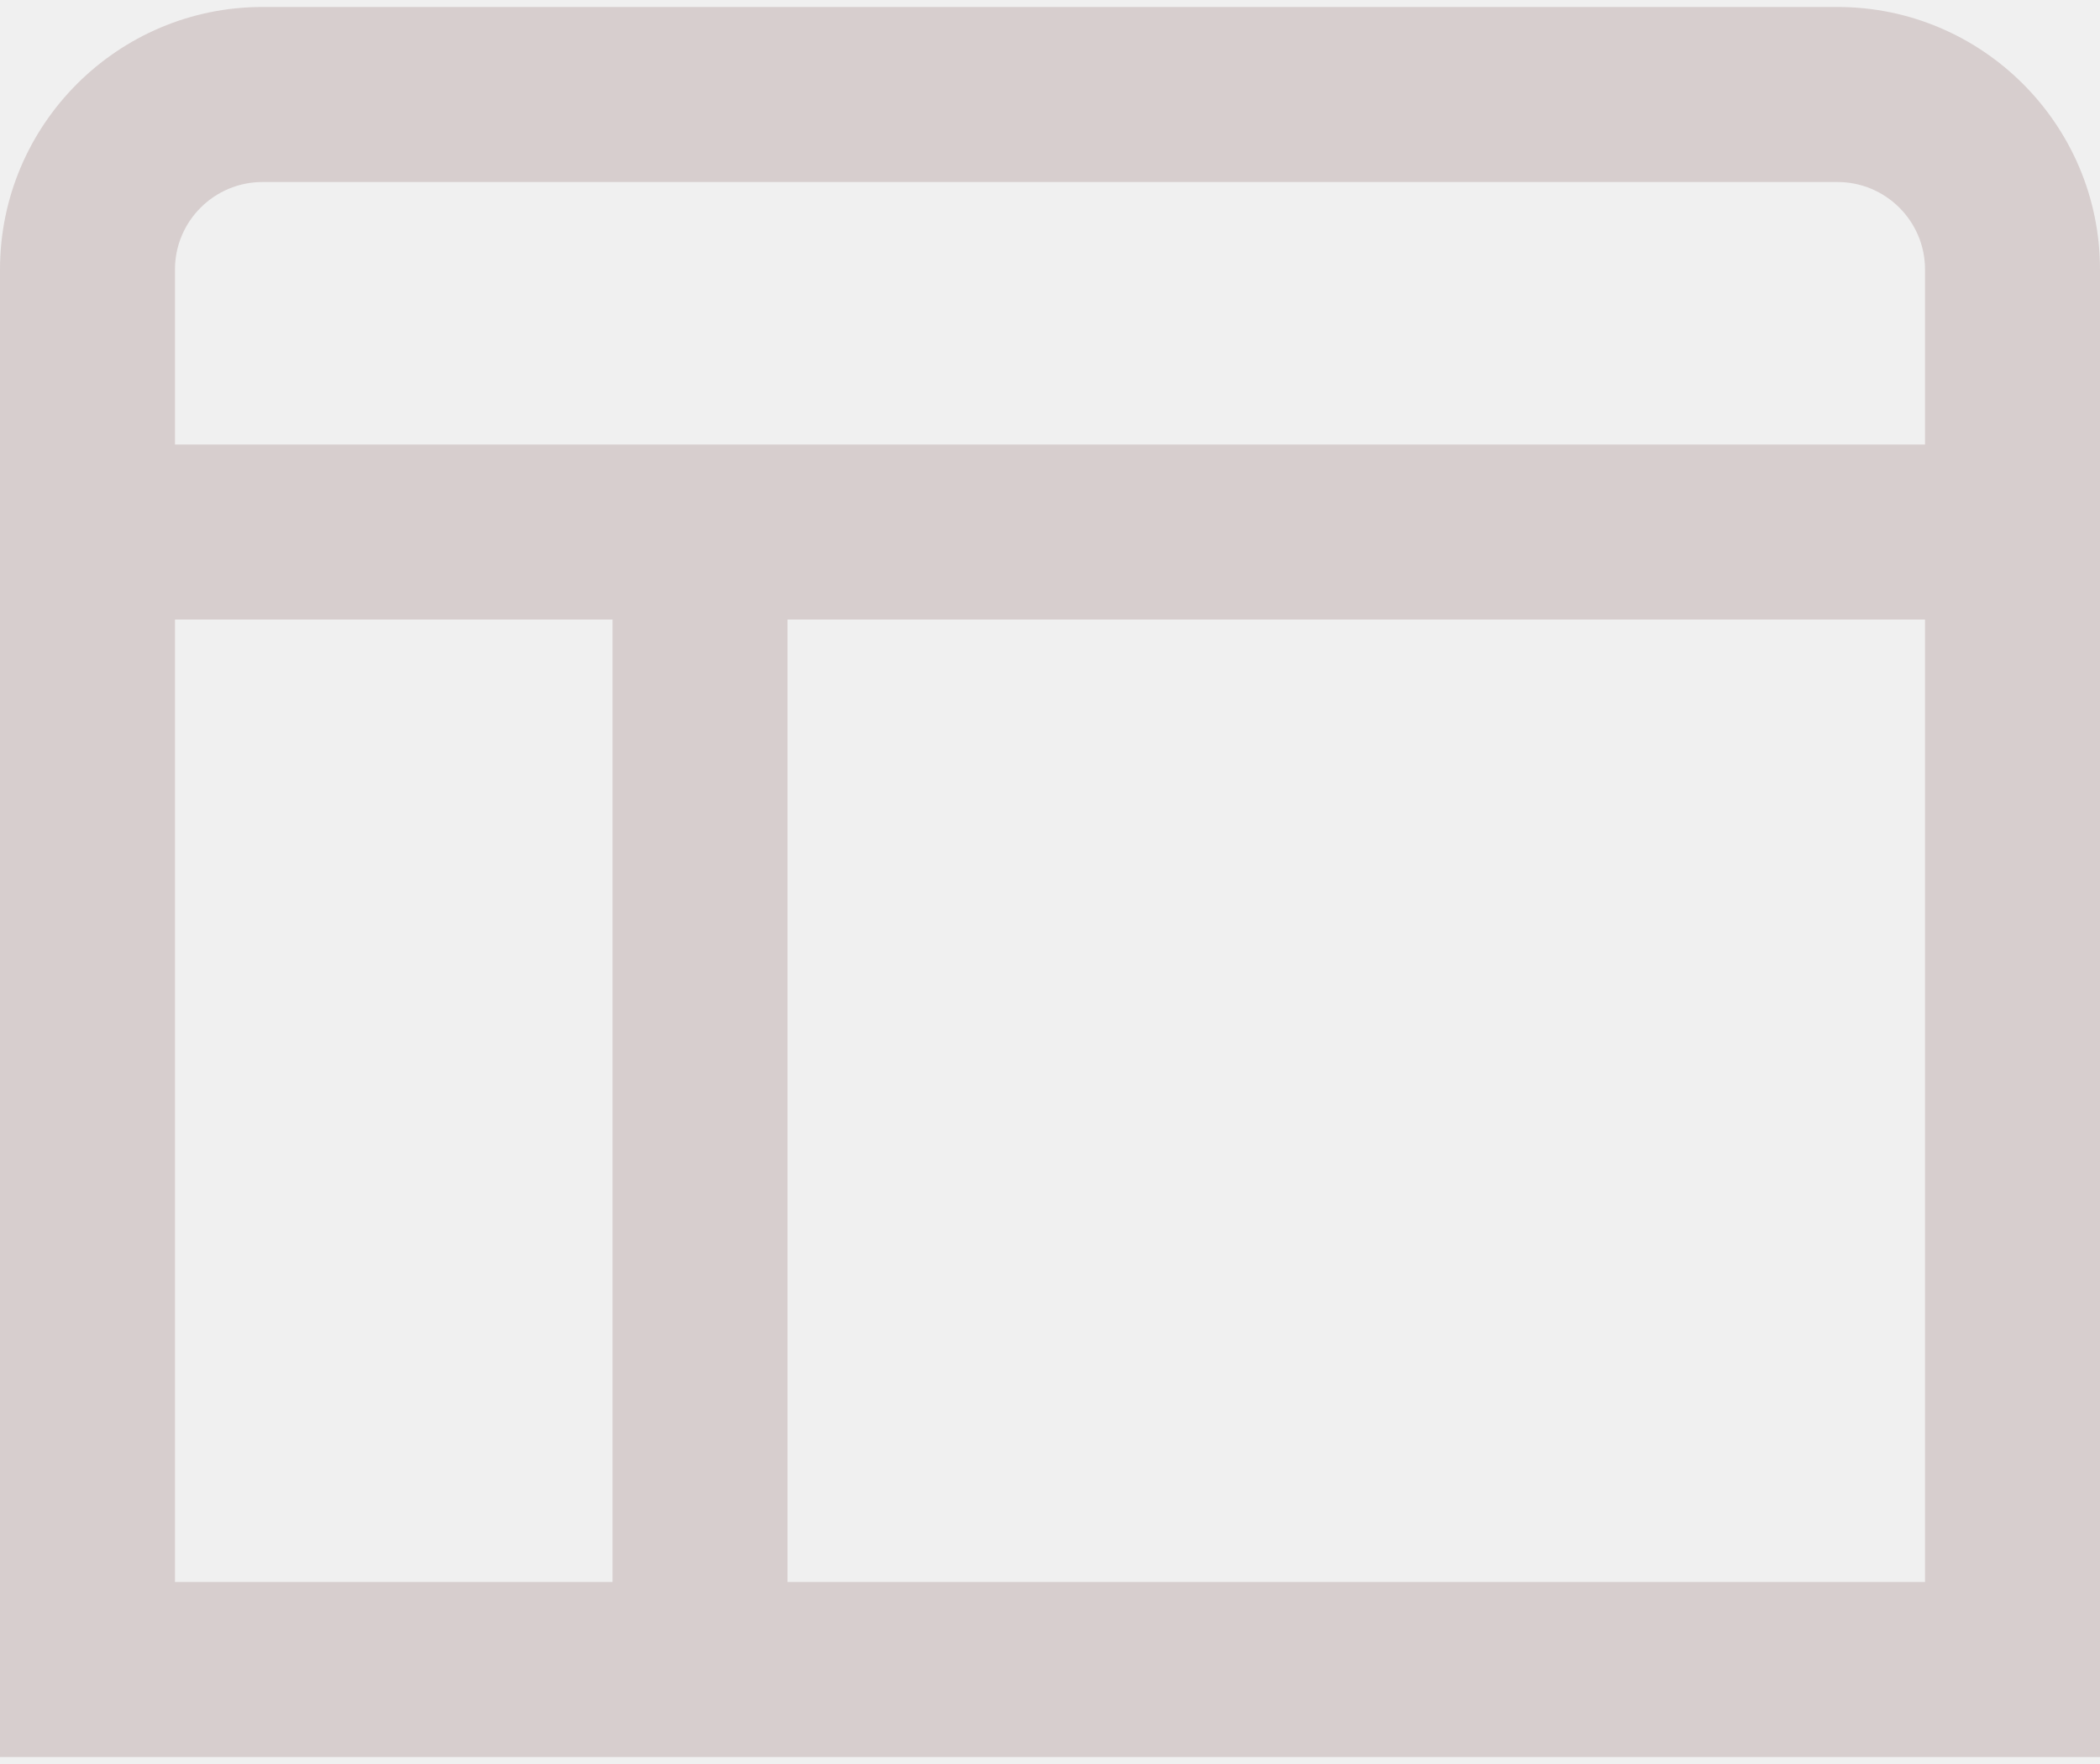
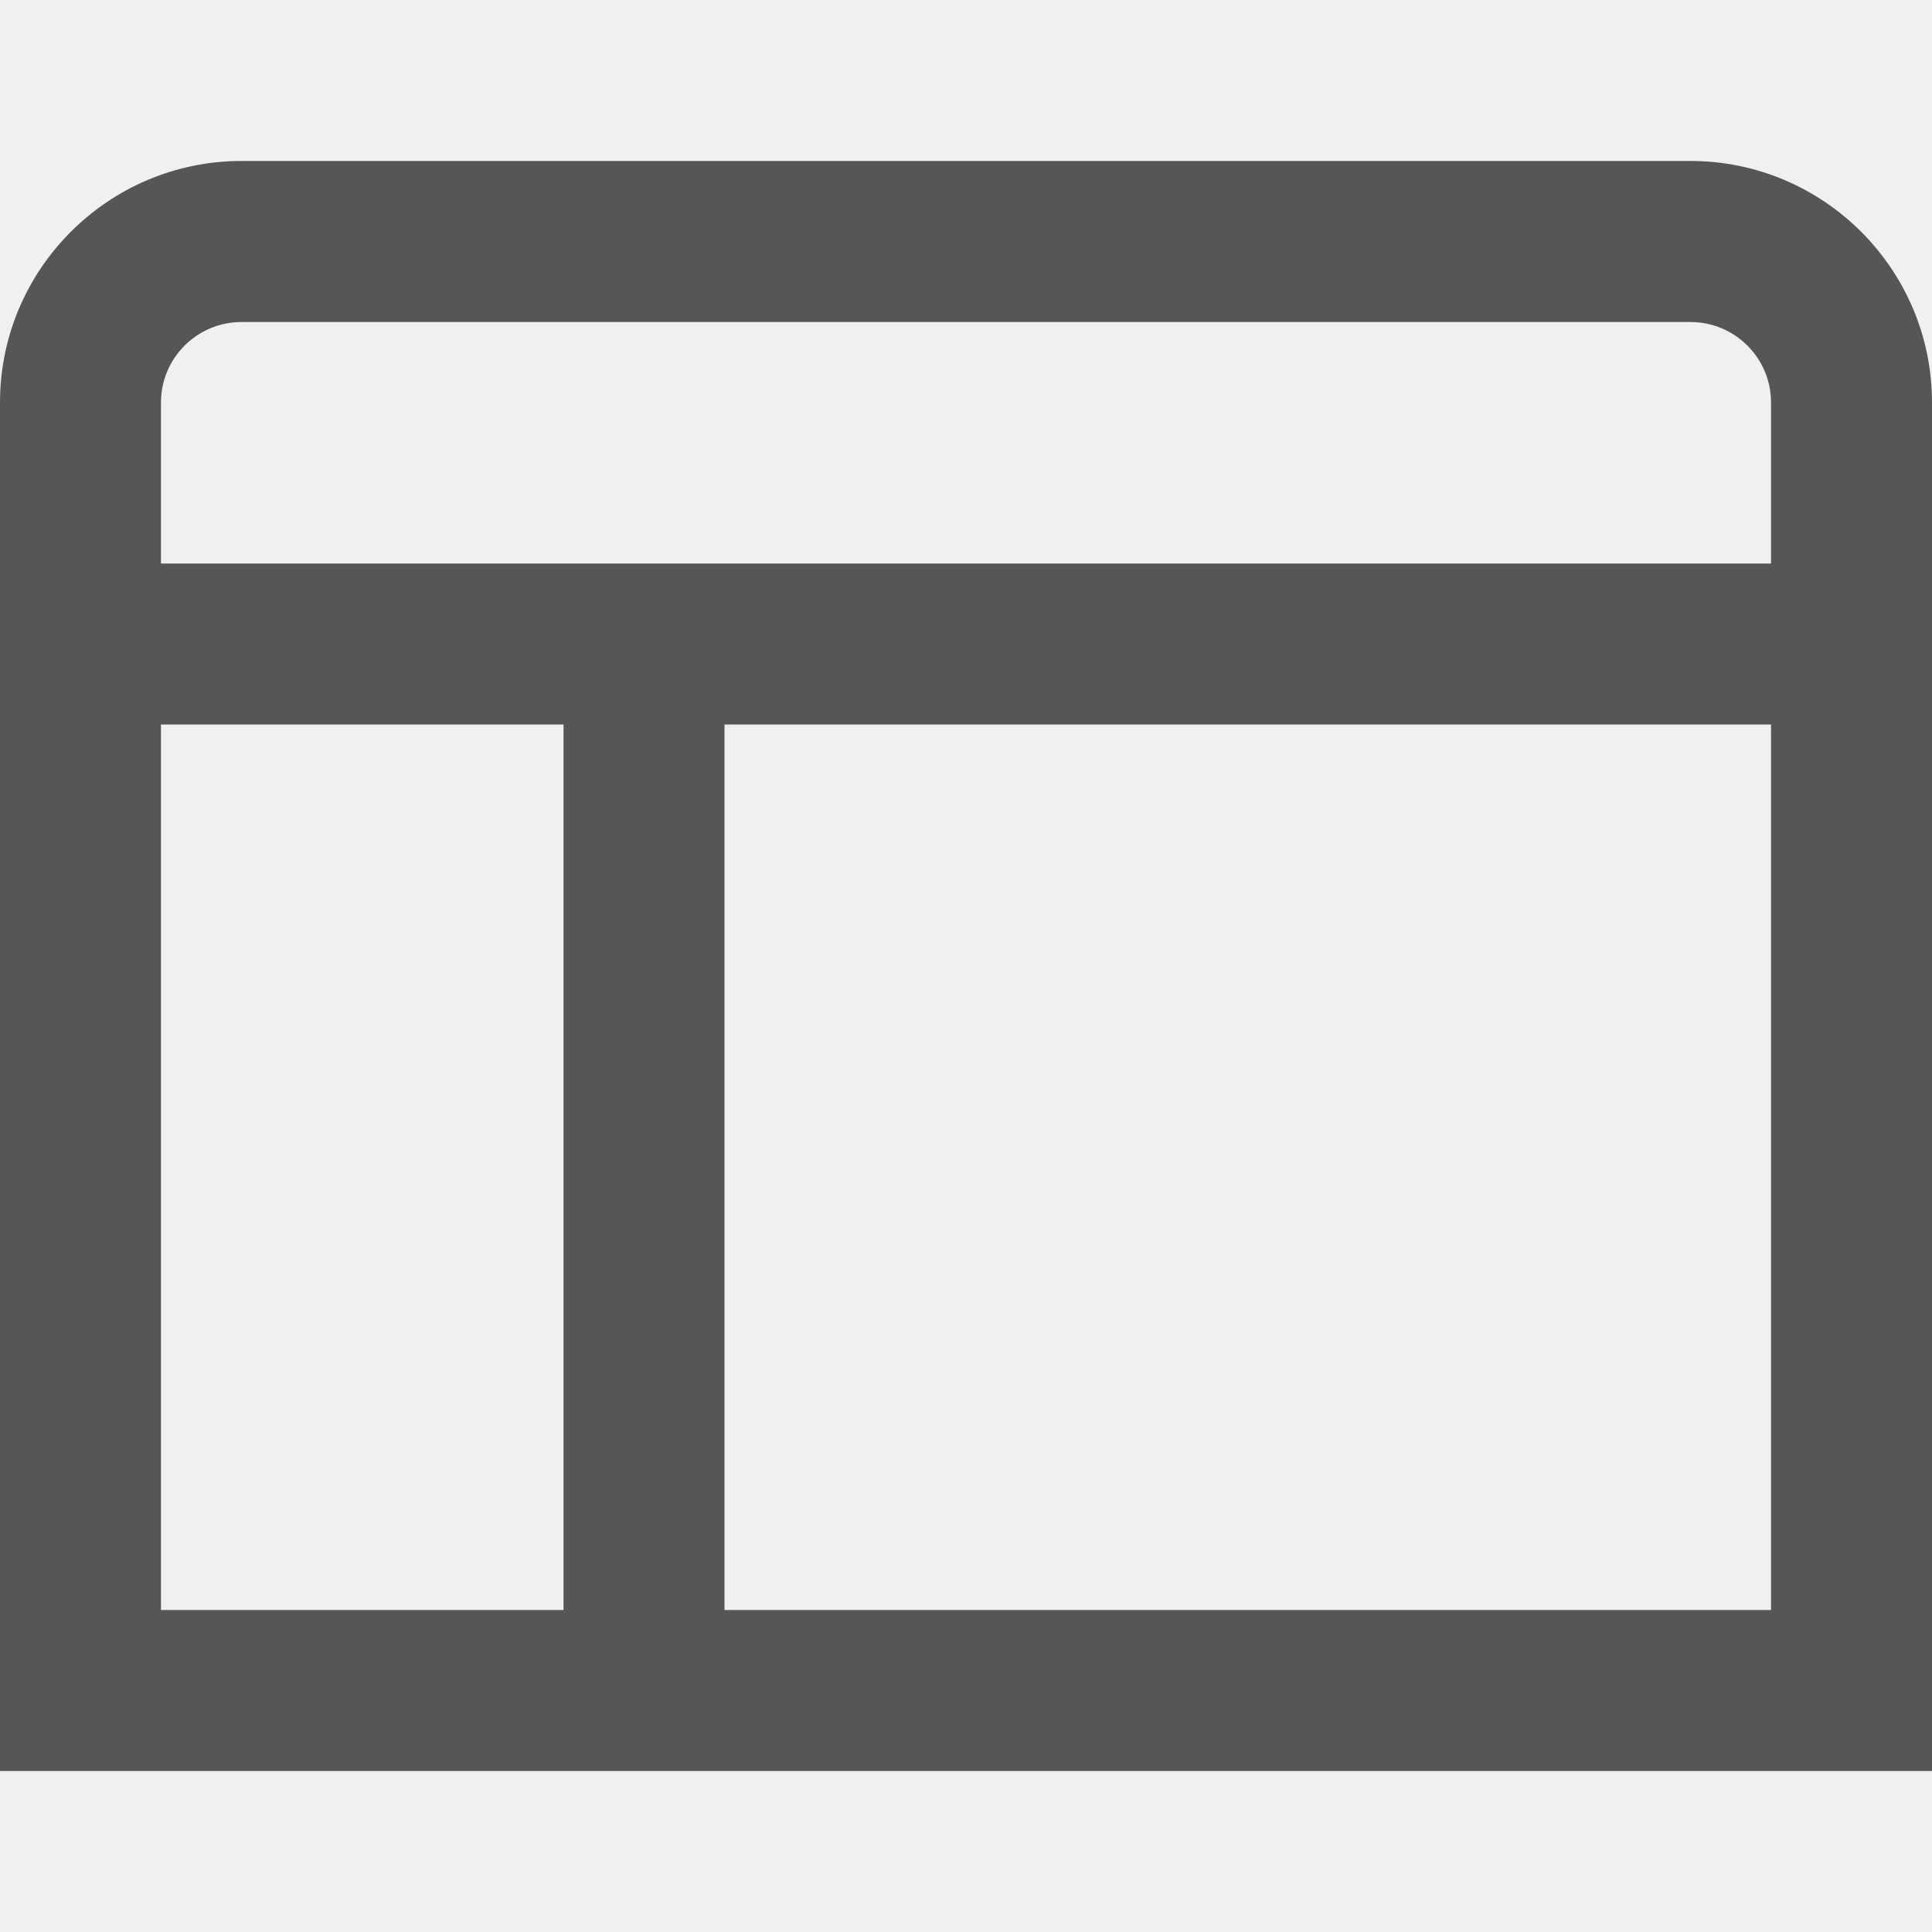
- <svg xmlns="http://www.w3.org/2000/svg" width="25" height="21" viewBox="0 0 25 21" fill="none">
-   <path d="M21.875 0.083H3.125C1.402 0.083 0 1.485 0 3.208V20.917H25V3.208C25 1.485 23.598 0.083 21.875 0.083ZM3.125 2.167H21.875C22.449 2.167 22.917 2.633 22.917 3.208V5.292H2.083V3.208C2.083 2.633 2.551 2.167 3.125 2.167ZM2.083 7.375H7.292V18.833H2.083V7.375ZM9.375 18.833V7.375H22.917V18.833H9.375Z" fill="#D7CECE" />
+ <svg xmlns="http://www.w3.org/2000/svg" width="25" height="25" viewBox="0 0 25 25" fill="none">
+   <g clip-path="url(#clip0_191_593)">
+     <path d="M21.875 2.083H3.125C1.402 2.083 0 3.485 0 5.208V22.917H25V5.208C25 3.485 23.598 2.083 21.875 2.083ZM3.125 4.167H21.875C22.449 4.167 22.917 4.633 22.917 5.208V7.292H2.083V5.208C2.083 4.633 2.551 4.167 3.125 4.167ZM2.083 9.375H7.292V20.833H2.083V9.375ZM9.375 20.833V9.375H22.917V20.833H9.375Z" fill="#565656" />
+   </g>
+   <defs>
+     <clipPath id="clip0_191_593">
+       <rect width="25" height="25" fill="white" />
+     </clipPath>
+   </defs>
</svg>
